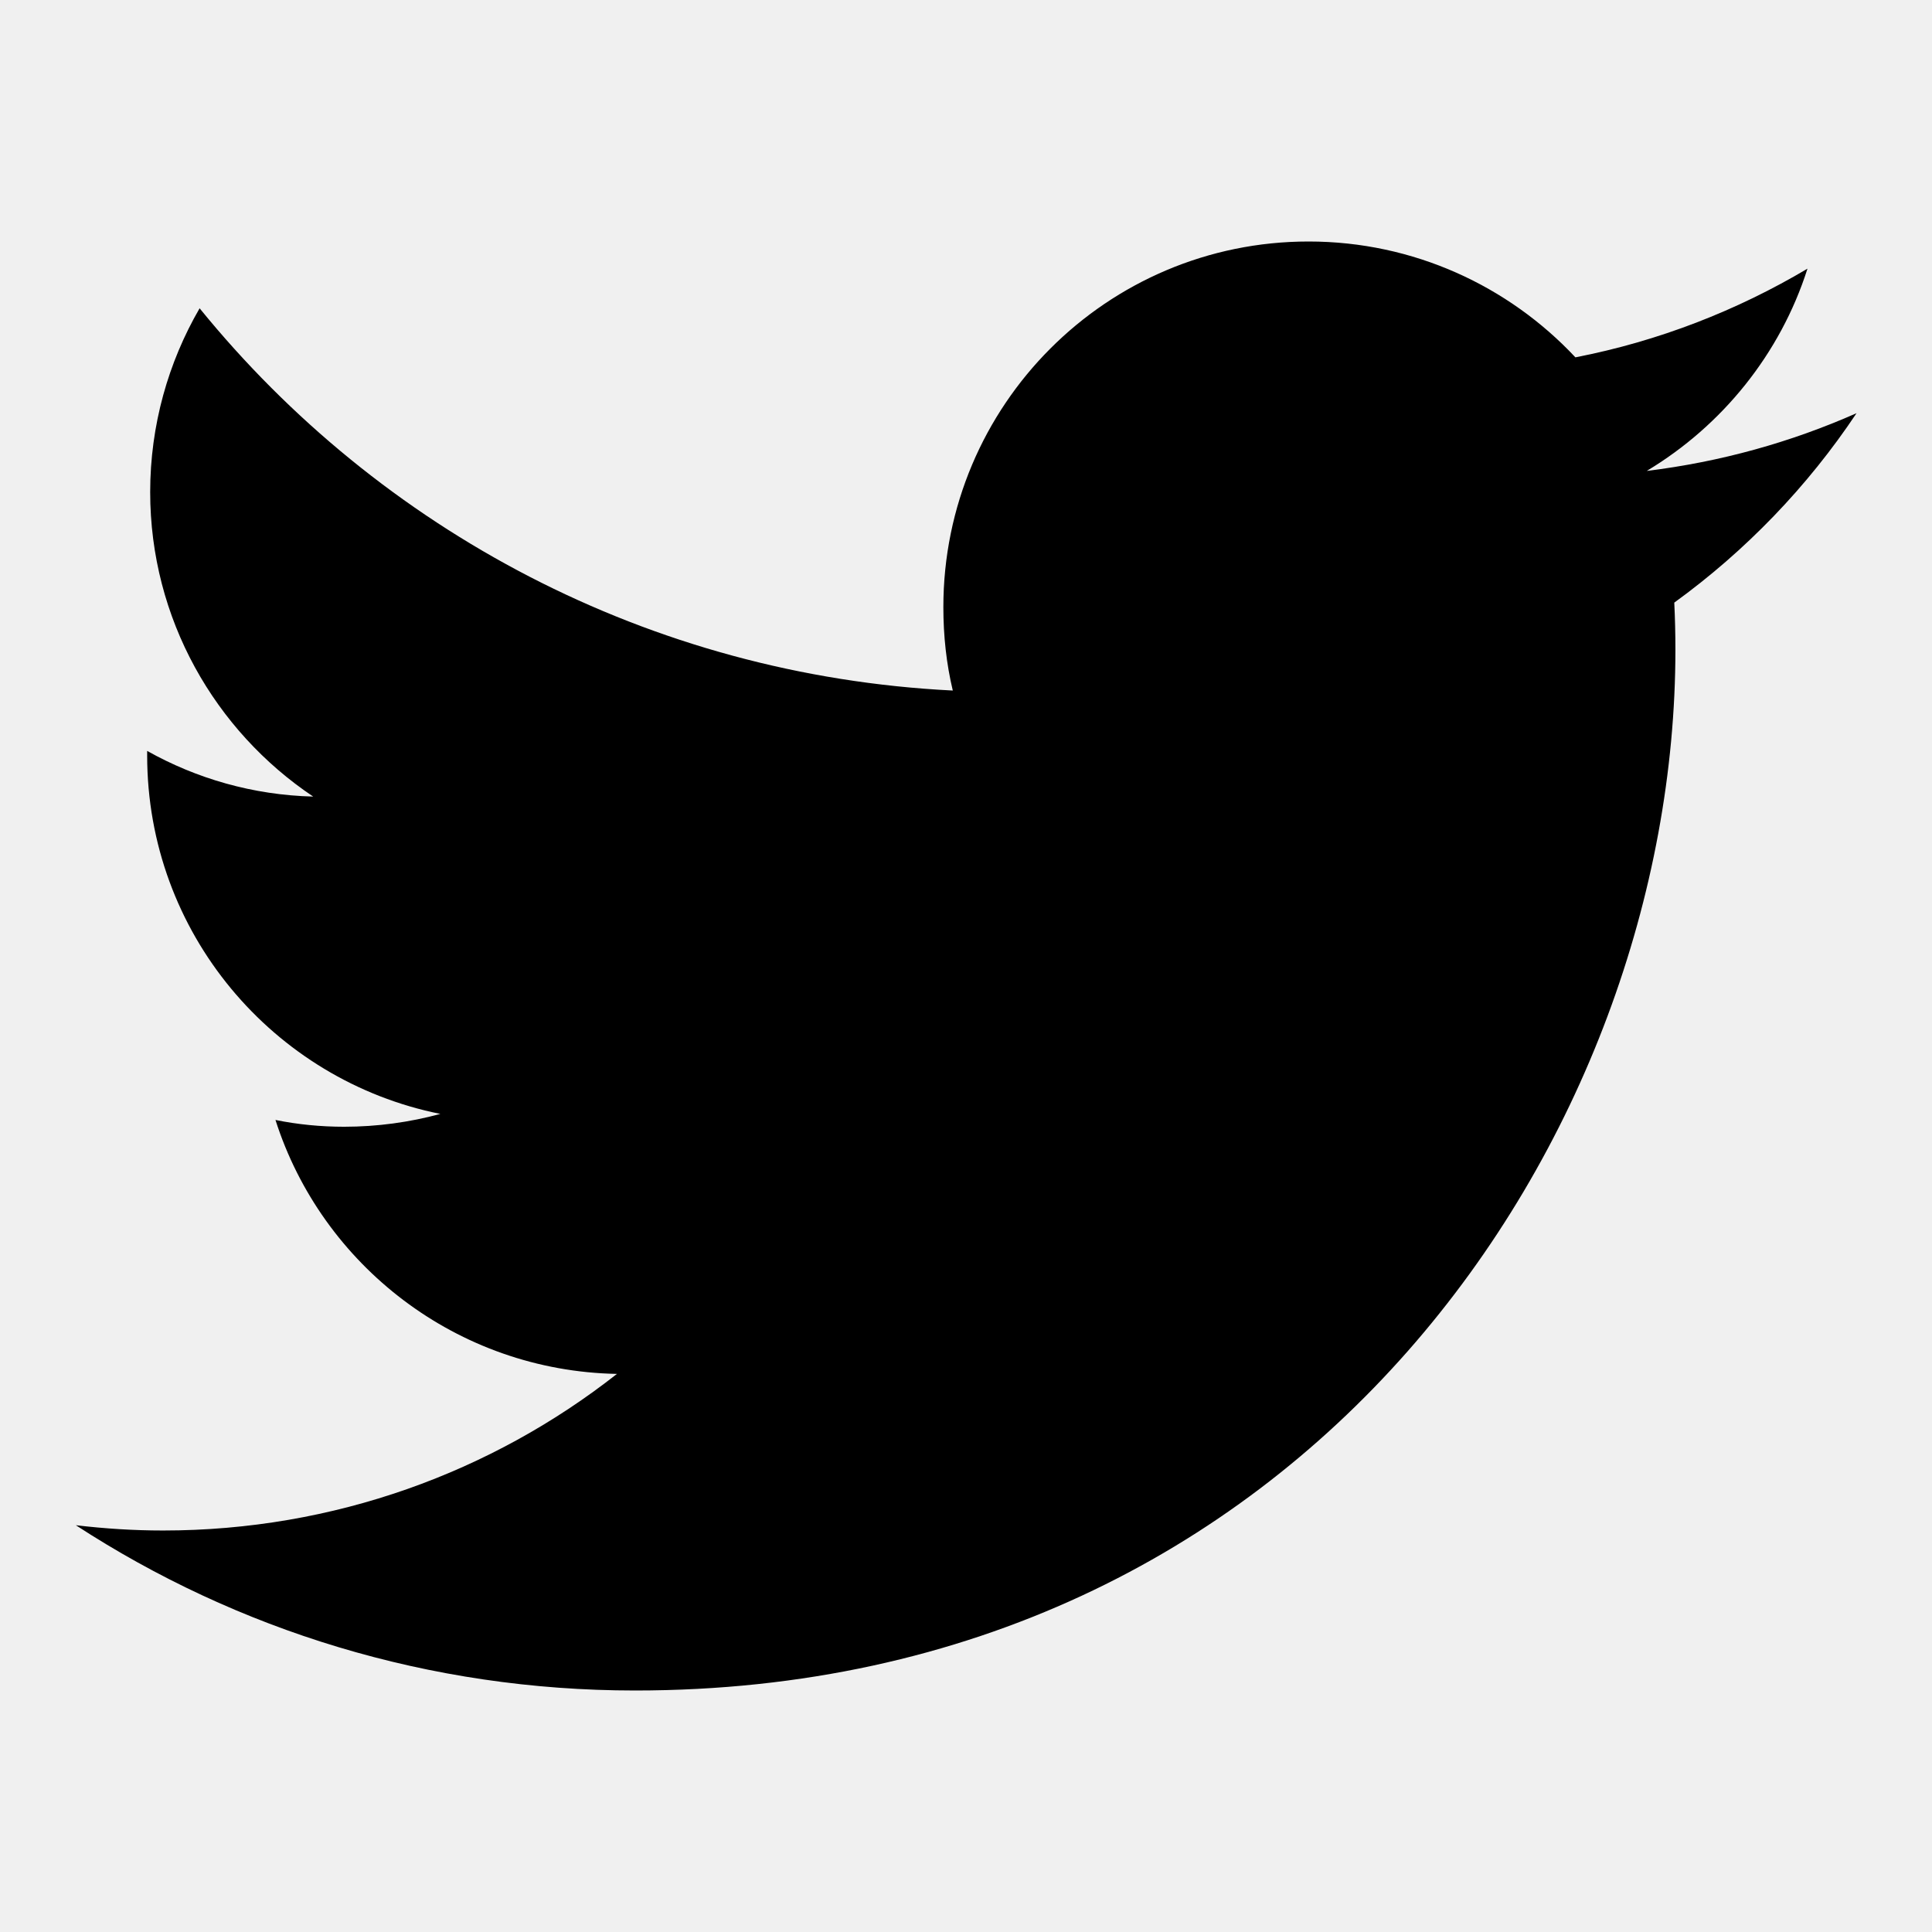
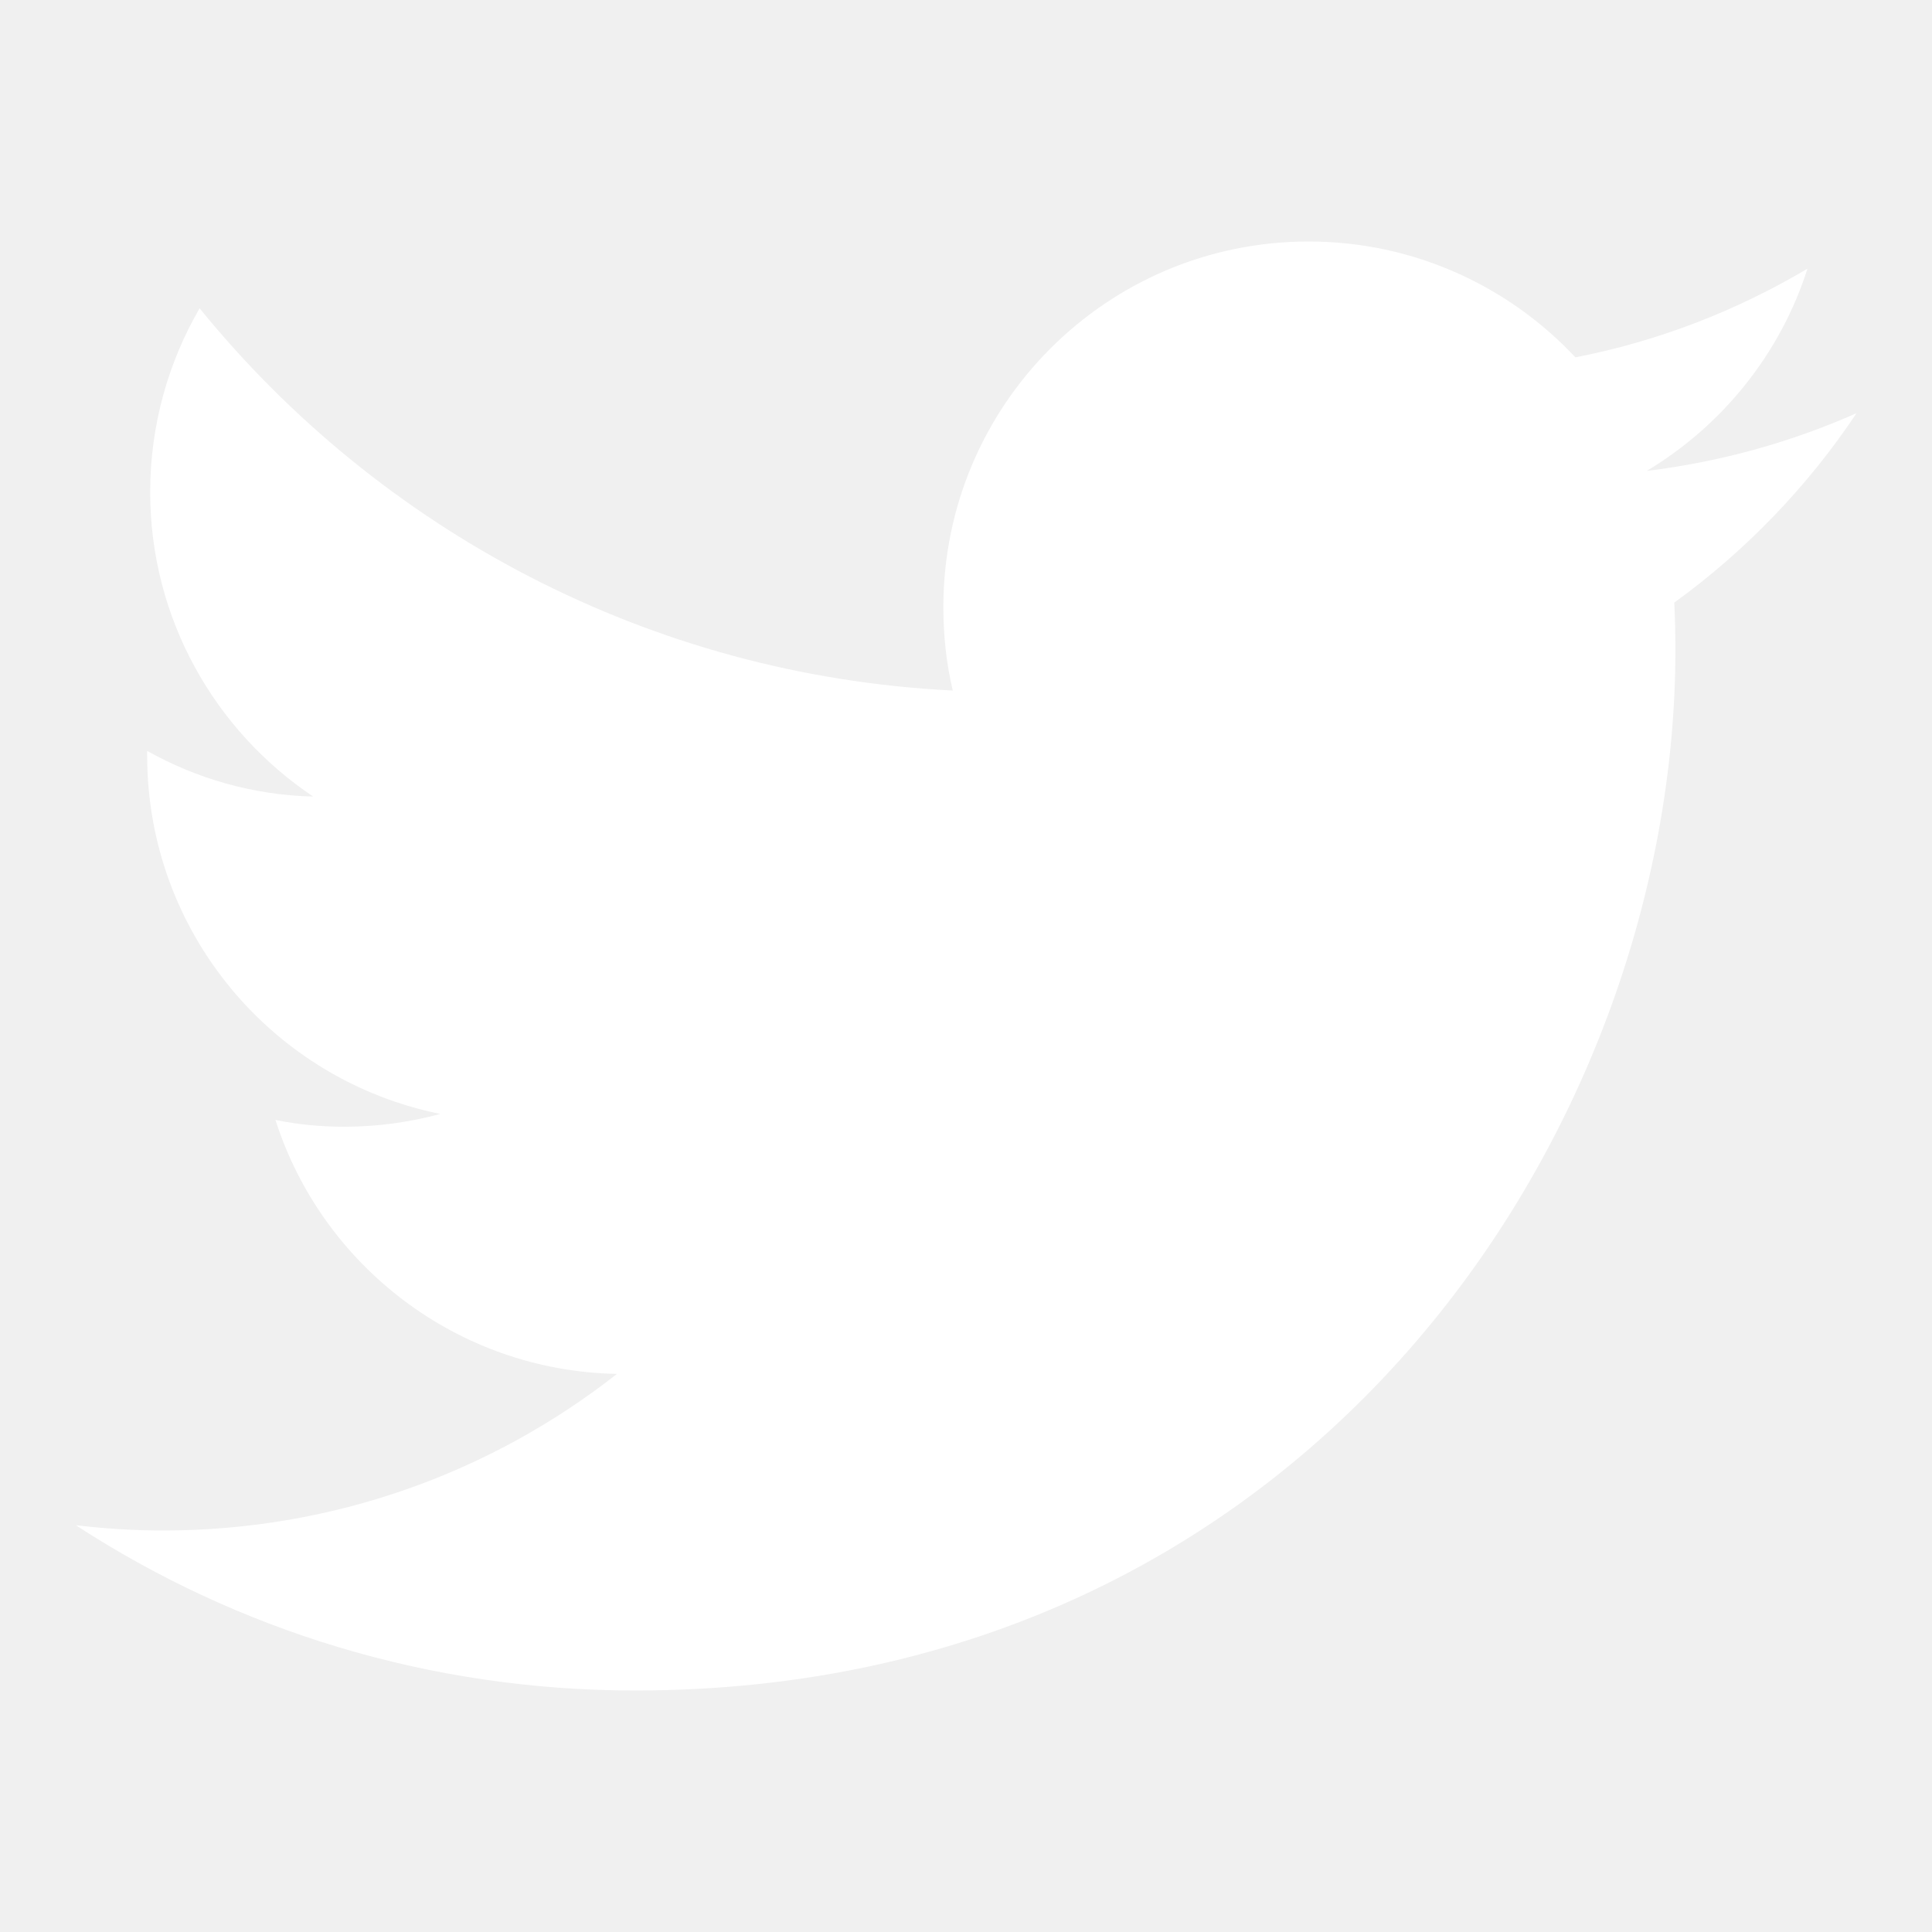
<svg xmlns="http://www.w3.org/2000/svg" viewBox="0 0 512 512">
-   <path d="M492 109.5c-17.4 7.7-36 12.9-55.6 15.3 20-12 35.4-31 42.6-53.6-18.7 11.1-39.4 19.2-61.5 23.5C399.8 75.8 374.6 64 346.8 64c-53.5 0-96.8 43.4-96.8 96.9 0 7.6.8 15 2.5 22.1-80.5-4-151.9-42.6-199.6-101.3-8.3 14.3-13.1 31-13.1 48.7 0 33.6 17.2 63.3 43.2 80.7-16-.4-31-4.8-44-12.1v1.2c0 47 33.4 86.1 77.7 95-8.1 2.2-16.7 3.4-25.5 3.4-6.2 0-12.3-.6-18.2-1.8 12.3 38.5 48.1 66.5 90.5 67.3-33.1 26-74.9 41.5-120.3 41.5-7.8 0-15.5-.5-23.1-1.4C62.8 432 113.7 448 168.3 448 346.6 448 444 300.3 444 172.2c0-4.2-.1-8.4-.3-12.5C462.6 146 479 129 492 109.5z" />
+   <path style="fill:#FFFFFF;" d="M492 109.5c-17.4 7.7-36 12.9-55.6 15.3 20-12 35.4-31 42.6-53.6-18.7 11.1-39.4 19.2-61.5 23.5C399.8 75.8 374.6 64 346.8 64c-53.5 0-96.8 43.4-96.8 96.9 0 7.6.8 15 2.5 22.1-80.5-4-151.9-42.6-199.6-101.3-8.3 14.3-13.1 31-13.1 48.7 0 33.6 17.2 63.3 43.2 80.7-16-.4-31-4.8-44-12.1v1.2c0 47 33.4 86.1 77.7 95-8.1 2.2-16.7 3.4-25.5 3.4-6.2 0-12.3-.6-18.2-1.8 12.3 38.5 48.1 66.5 90.5 67.3-33.1 26-74.9 41.5-120.3 41.5-7.8 0-15.5-.5-23.1-1.4C62.8 432 113.7 448 168.3 448 346.6 448 444 300.3 444 172.2c0-4.2-.1-8.4-.3-12.5C462.6 146 479 129 492 109.5z" />
</svg>
